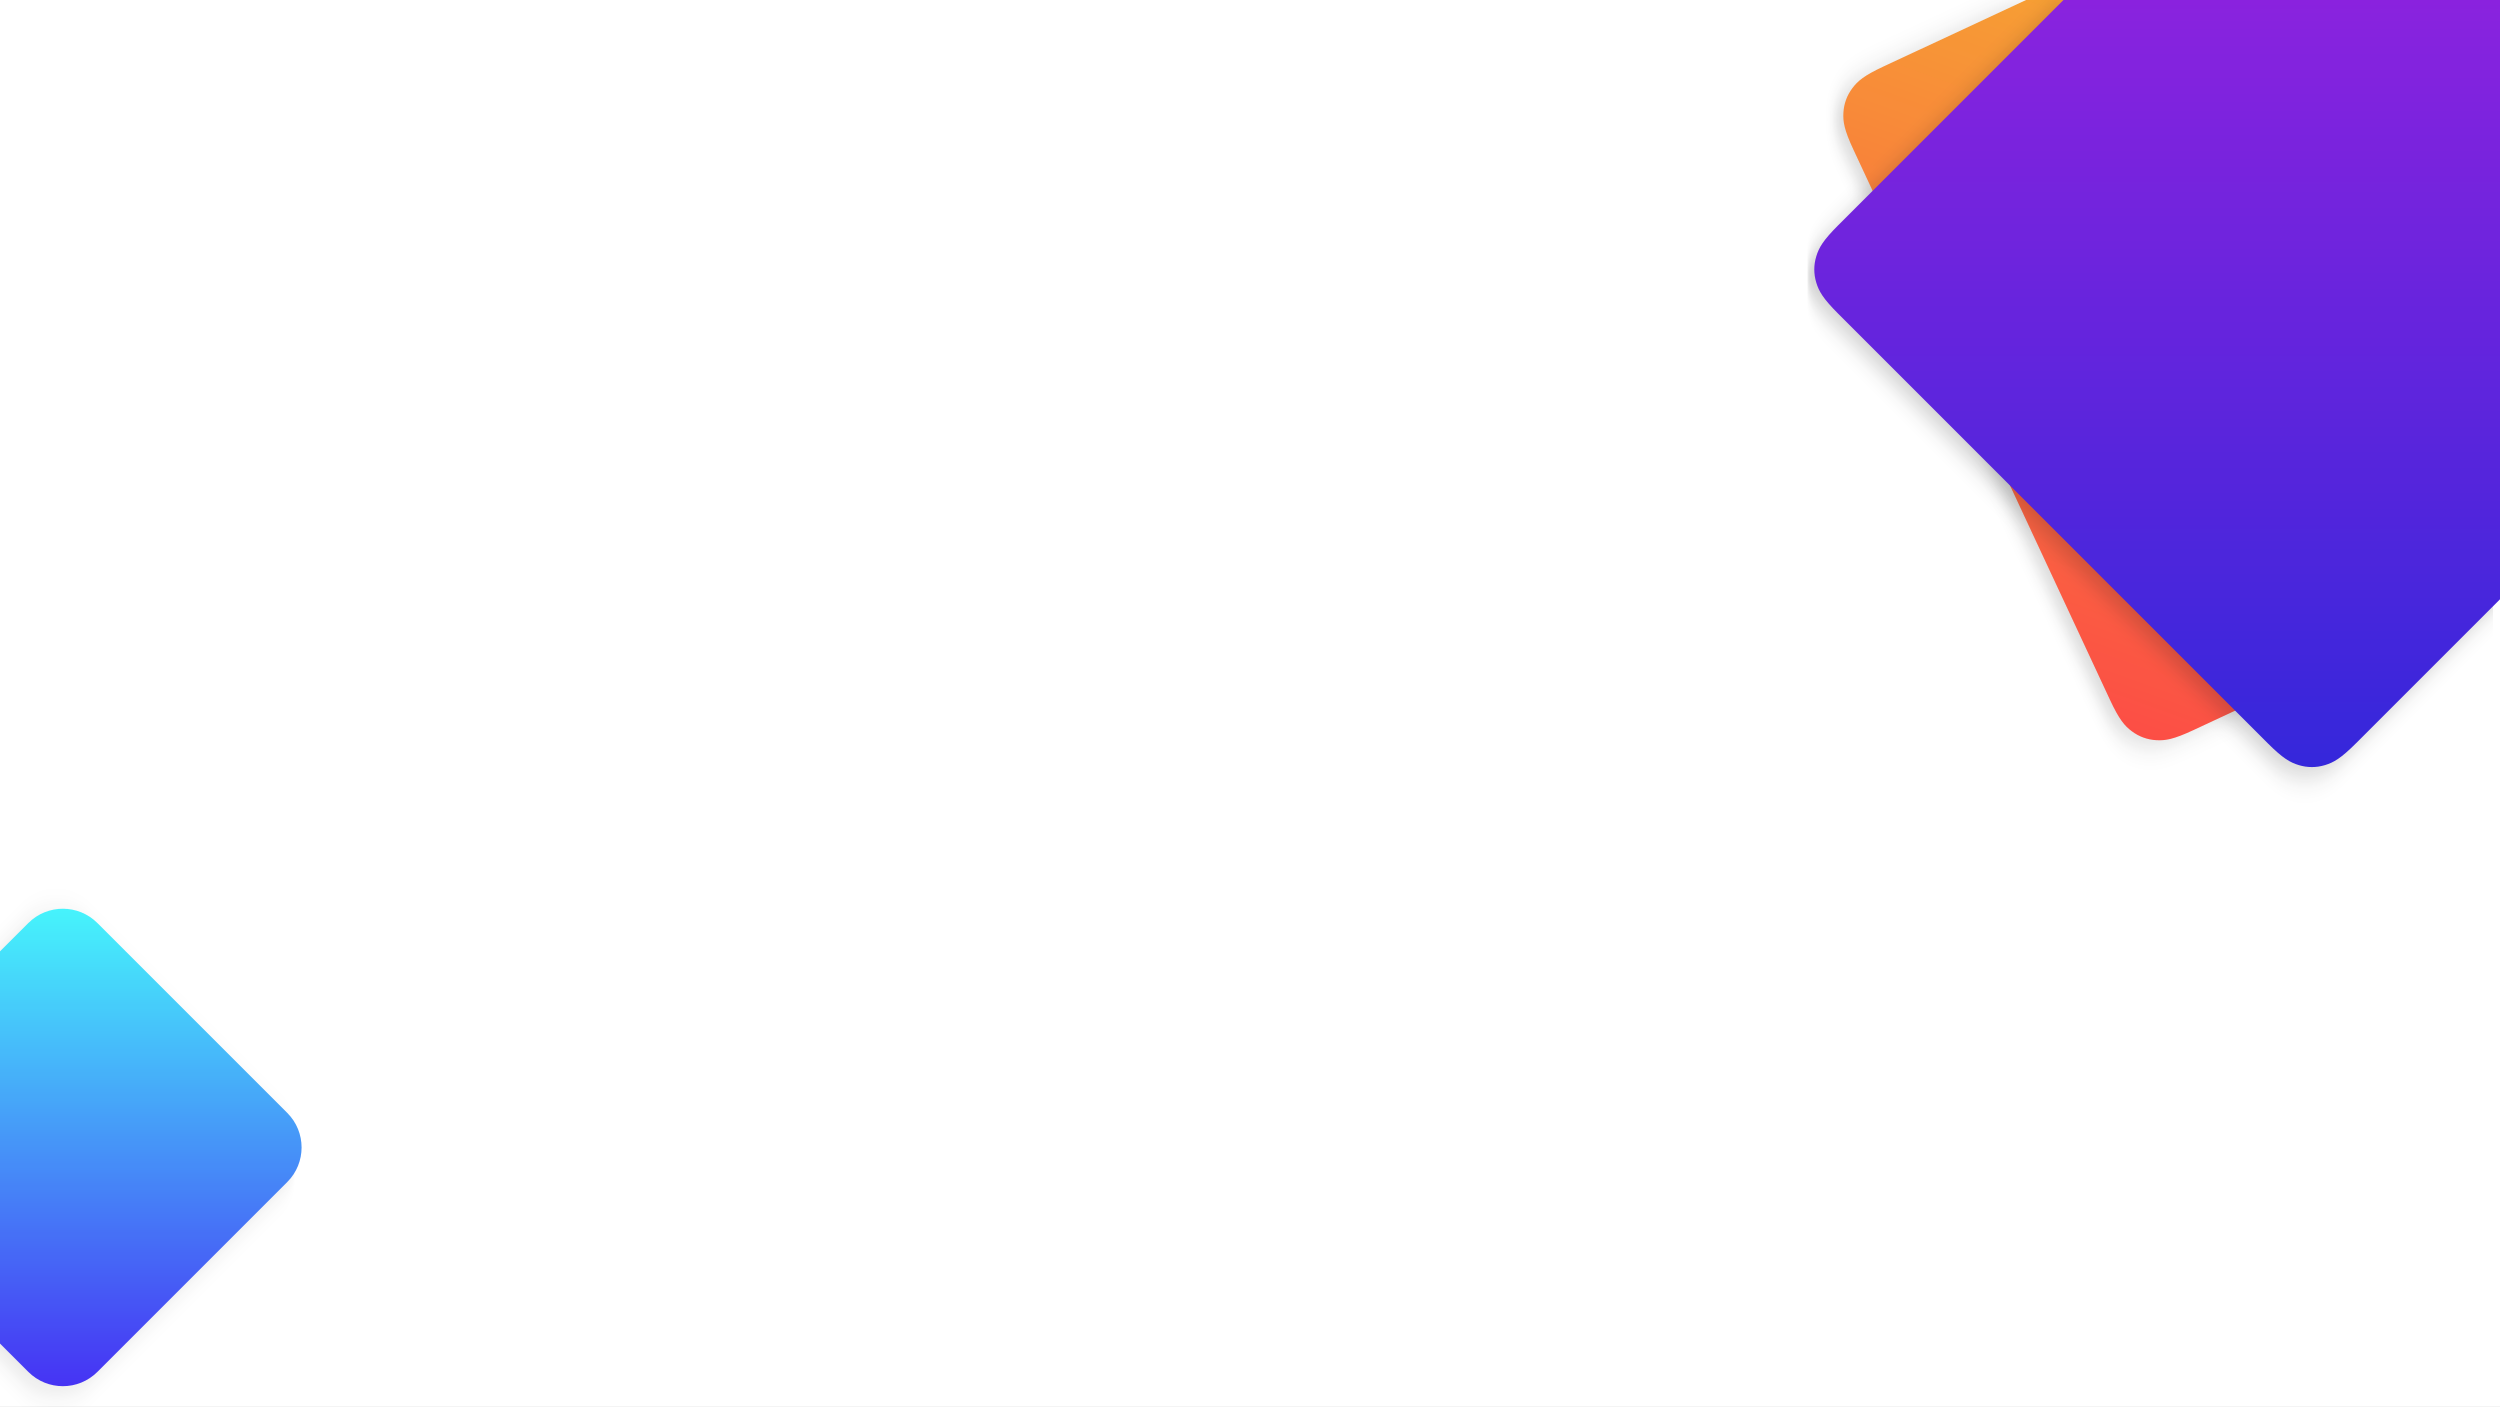
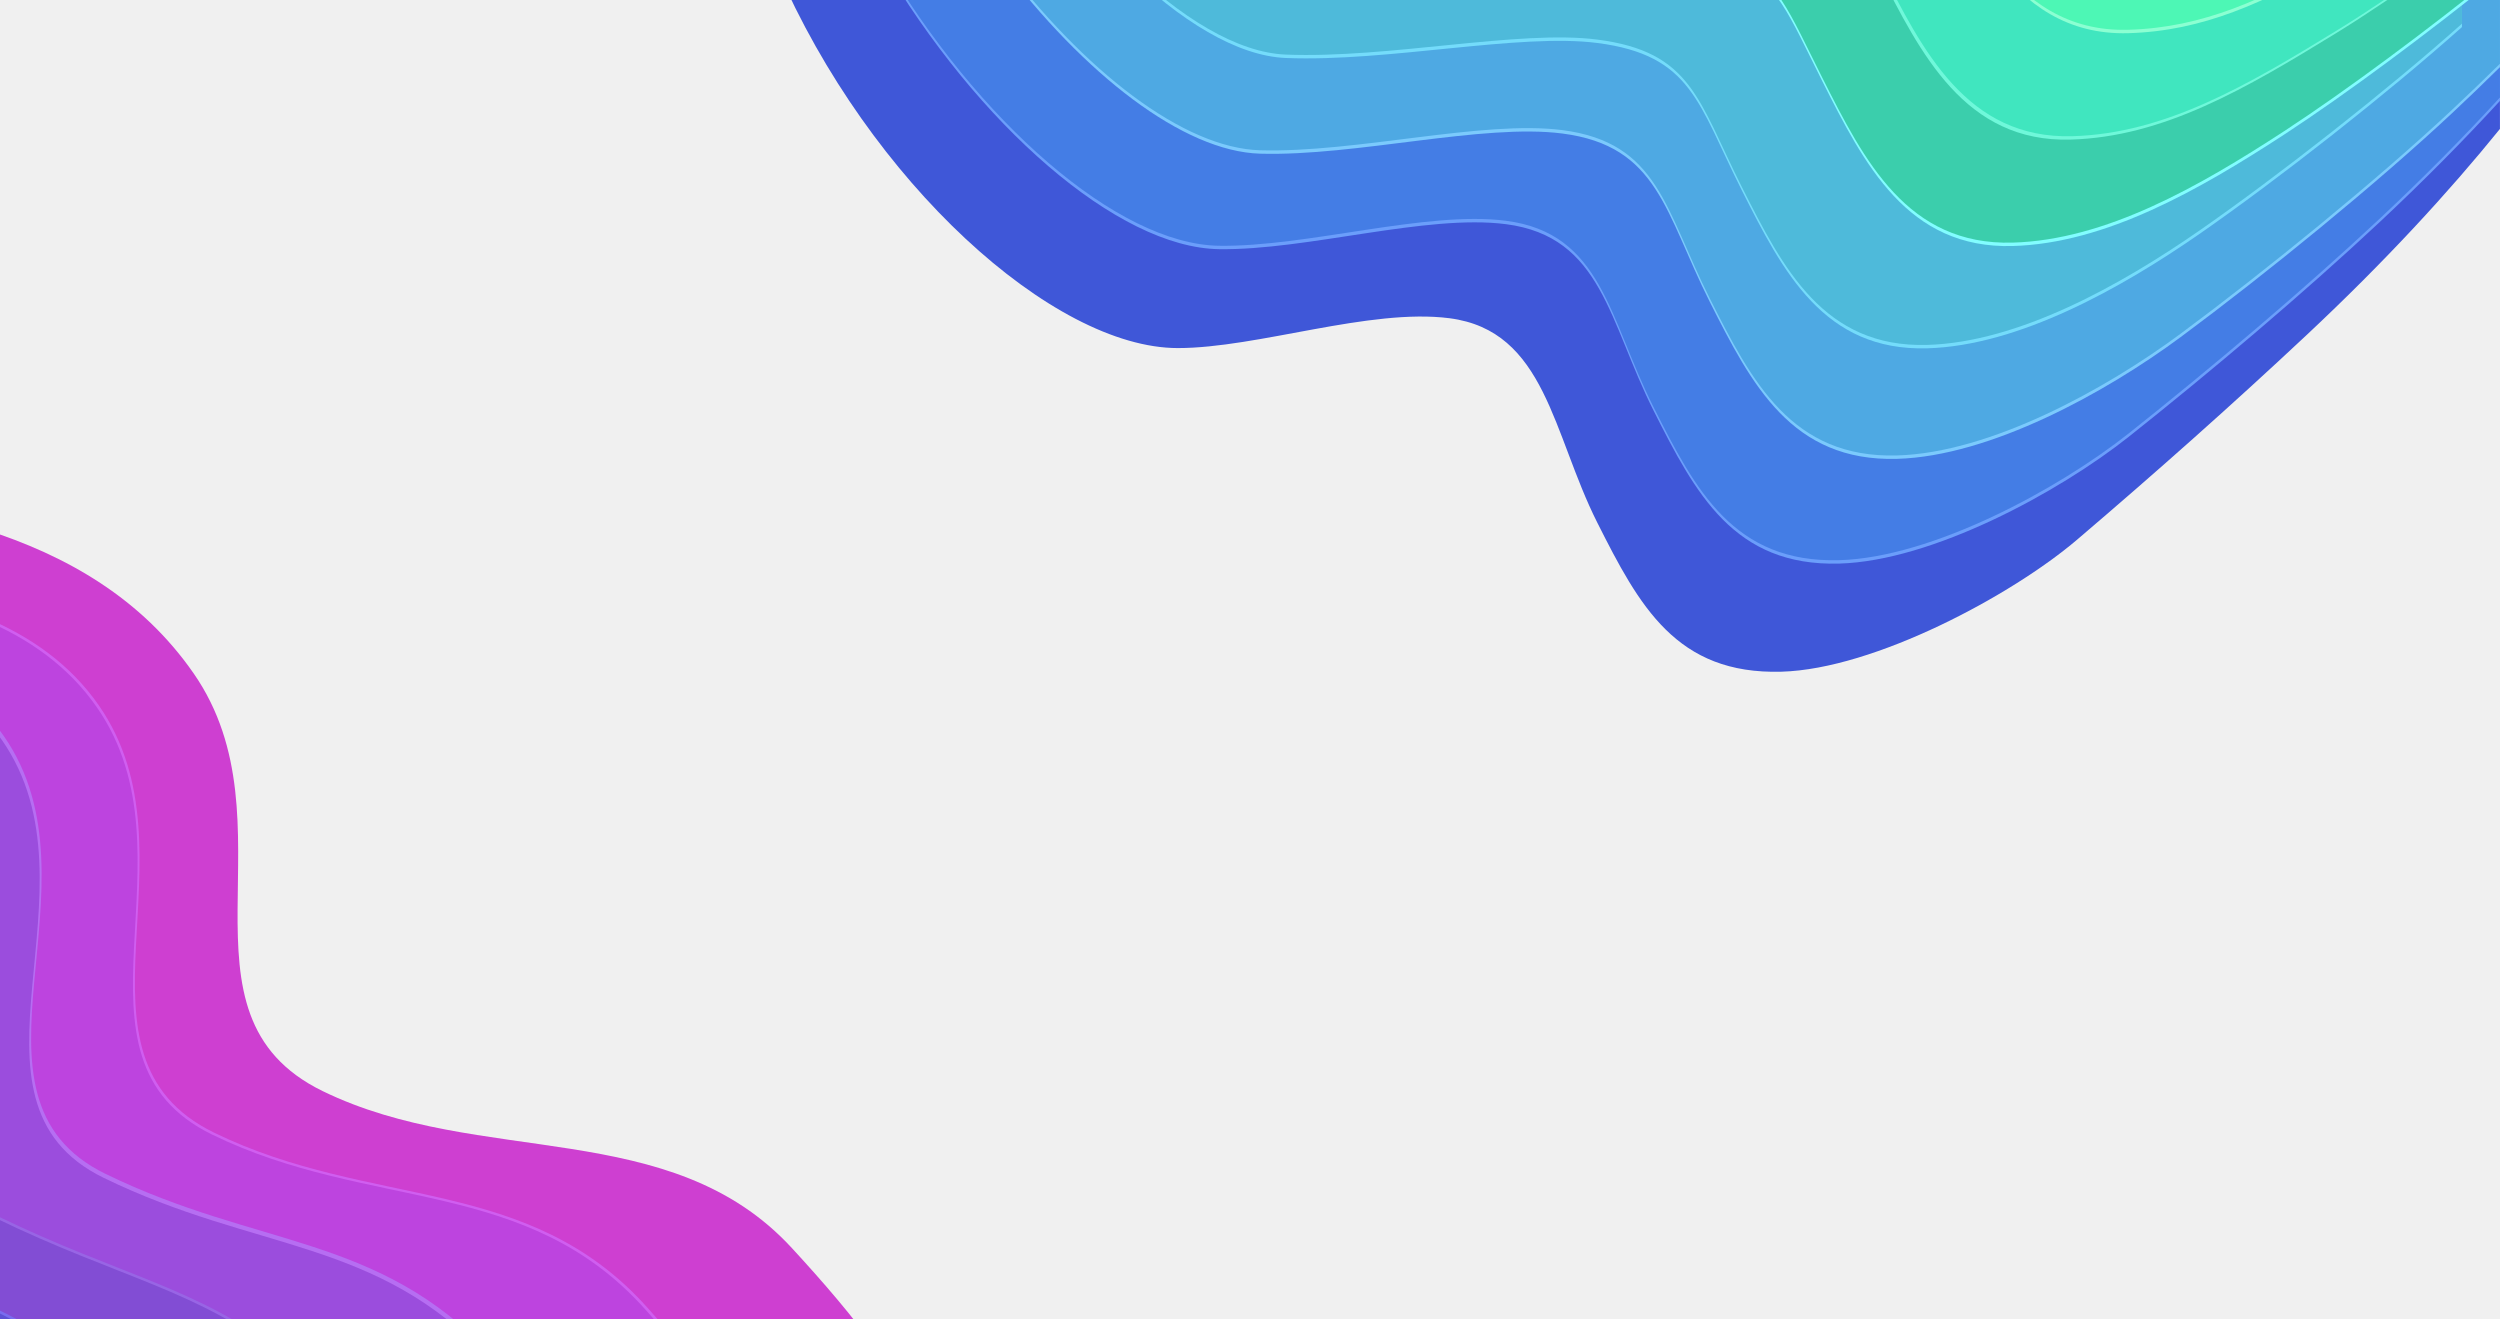
- <svg xmlns="http://www.w3.org/2000/svg" xmlns:xlink="http://www.w3.org/1999/xlink" width="4096px" height="2304px" viewBox="0 0 4096 2304" version="1.1">
-   <defs>
-     <linearGradient x1="0%" y1="0%" x2="100%" y2="100%" id="linearGradient-1">
-       <stop stop-color="#F2C314" offset="0%" />
-       <stop stop-color="#FC3832" offset="100%" />
-     </linearGradient>
-     <path d="M353.911,249.356 L1348.8,249.356 C1384.461,249.356 1397.392,253.069 1410.429,260.041 C1423.466,267.013 1433.698,277.245 1440.67,290.282 C1447.643,303.319 1451.356,316.25 1451.356,351.911 L1451.356,1346.8 C1451.356,1382.461 1447.643,1395.392 1440.67,1408.429 C1433.698,1421.466 1423.466,1431.698 1410.429,1438.67 C1397.392,1445.643 1384.461,1449.356 1348.8,1449.356 L353.911,1449.356 C318.25,1449.356 305.319,1445.643 292.282,1438.67 C279.245,1431.698 269.013,1421.466 262.041,1408.429 C255.069,1395.392 251.356,1382.461 251.356,1346.8 L251.356,351.911 C251.356,316.25 255.069,303.319 262.041,290.282 C269.013,277.245 279.245,267.013 292.282,260.041 C305.319,253.069 318.25,249.356 353.911,249.356 Z" id="path-2" />
-     <filter x="-4.7%" y="-3.3%" width="109.3%" height="109.3%" filterUnits="objectBoundingBox" id="filter-3">
-       <feOffset dx="0" dy="16" in="SourceAlpha" result="shadowOffsetOuter1" />
-       <feGaussianBlur stdDeviation="16" in="shadowOffsetOuter1" result="shadowBlurOuter1" />
-       <feColorMatrix values="0 0 0 0 0   0 0 0 0 0   0 0 0 0 0  0 0 0 0.15 0" type="matrix" in="shadowBlurOuter1" />
-     </filter>
-     <linearGradient x1="0%" y1="0%" x2="100%" y2="100%" id="linearGradient-4">
-       <stop stop-color="#9C09DB" offset="0%" />
-       <stop stop-color="#1C0FD7" offset="100%" />
-     </linearGradient>
-     <path d="M351.084,248.528 L1345.973,248.528 C1381.633,248.528 1394.565,252.241 1407.602,259.213 C1420.639,266.186 1430.871,276.417 1437.843,289.454 C1444.815,302.491 1448.528,315.423 1448.528,351.084 L1448.528,1345.973 C1448.528,1381.633 1444.815,1394.565 1437.843,1407.602 C1430.871,1420.639 1420.639,1430.871 1407.602,1437.843 C1394.565,1444.815 1381.633,1448.528 1345.973,1448.528 L351.084,1448.528 C315.423,1448.528 302.491,1444.815 289.454,1437.843 C276.417,1430.871 266.186,1420.639 259.213,1407.602 C252.241,1394.565 248.528,1381.633 248.528,1345.973 L248.528,351.084 C248.528,315.423 252.241,302.491 259.213,289.454 C266.186,276.417 276.417,266.186 289.454,259.213 C302.491,252.241 315.423,248.528 351.084,248.528 Z" id="path-5" />
-     <filter x="-4.7%" y="-3.3%" width="109.3%" height="109.3%" filterUnits="objectBoundingBox" id="filter-6">
-       <feOffset dx="0" dy="16" in="SourceAlpha" result="shadowOffsetOuter1" />
-       <feGaussianBlur stdDeviation="16" in="shadowOffsetOuter1" result="shadowBlurOuter1" />
-       <feColorMatrix values="0 0 0 0 0   0 0 0 0 0   0 0 0 0 0  0 0 0 0.2 0" type="matrix" in="shadowBlurOuter1" />
-     </filter>
-     <linearGradient x1="0%" y1="0%" x2="100%" y2="100%" id="linearGradient-7">
-       <stop stop-color="#32FBFC" offset="0%" />
-       <stop stop-color="#3214F2" offset="100%" />
-     </linearGradient>
-     <rect id="path-8" x="-197" y="1580" width="600" height="600" rx="80" />
-     <filter x="-9.3%" y="-6.7%" width="118.7%" height="118.7%" filterUnits="objectBoundingBox" id="filter-9">
-       <feOffset dx="0" dy="16" in="SourceAlpha" result="shadowOffsetOuter1" />
-       <feGaussianBlur stdDeviation="16" in="shadowOffsetOuter1" result="shadowBlurOuter1" />
-       <feColorMatrix values="0 0 0 0 0   0 0 0 0 0   0 0 0 0 0  0 0 0 0.1 0" type="matrix" in="shadowBlurOuter1" />
-     </filter>
-   </defs>
-   <g id="Artboard" stroke="none" stroke-width="1" fill="none" fill-rule="evenodd">
-     <rect fill="#FFFFFF" x="0" y="0" width="4096" height="2304" />
-     <g id="Group-3" transform="translate(2939.264, -407)" opacity="0.9">
-       <g id="Rectangle-5" transform="translate(851.3556, 849.3556) rotate(65) translate(-851.3556, -849.3556) ">
-         <use fill="black" fill-opacity="1" filter="url(#filter-3)" xlink:href="#path-2" />
-         <use fill="url(#linearGradient-1)" fill-rule="evenodd" xlink:href="#path-2" />
-       </g>
-       <g id="Rectangle-5-Copy" transform="translate(848.5281, 848.5281) rotate(45) translate(-848.5281, -848.5281) ">
-         <use fill="black" fill-opacity="1" filter="url(#filter-6)" xlink:href="#path-5" />
-         <use fill="url(#linearGradient-4)" fill-rule="evenodd" xlink:href="#path-5" />
-       </g>
-     </g>
-     <g id="Rectangle-6" opacity="0.9" transform="translate(103, 1880) rotate(45) translate(-103, -1880) ">
-       <use fill="black" fill-opacity="1" filter="url(#filter-9)" xlink:href="#path-8" />
-       <use fill="url(#linearGradient-7)" fill-rule="evenodd" xlink:href="#path-8" />
-     </g>
+ <svg xmlns="http://www.w3.org/2000/svg" viewBox="0 0 1280 675">
+   <g fill="none" fill-rule="evenodd">
+     <path fill="#3F57D8" d="M1279.974-19.517h-883.61c.497 1.168.994 2.336 1.499 3.494 47.323 109.476 141.375 194.231 205.183 194.24 40.805 0 98.34-20.555 139.084-15.284 49.3 6.387 52.76 59.147 75.693 104.666 21.444 42.574 40.396 77.837 94.297 76.312 47.575-1.35 117.91-39.088 151.343-67.59 39.96-34.07 79.083-68.792 117.326-104.604 40.561-37.99 73.106-73.49 99.185-105.72v-85.514z" />
+     <path fill="#6B9EFB" d="M451.154-20.127c49.37 84.407 121.204 146.917 172.97 147.701 44.953.671 106.156-18.071 146.908-12.8 49.292 6.379 52.664 49.928 75.59 95.438 21.452 42.574 41.196 79.859 95.106 78.343 47.558-1.35 112.29-36.44 148.233-64.959 41.963-33.302 89.948-73.855 128.191-109.658 23.108-21.635 43.62-42.452 61.822-62.284v-71.78h-828.82z" />
+     <path fill="#447DE5" d="M451.154-21.87c49.37 84.408 121.204 146.918 172.97 147.702 44.953.67 106.156-18.072 146.908-12.8 49.292 6.378 52.664 49.928 75.59 95.438 21.452 42.573 41.196 79.858 95.106 78.342 47.558-1.35 112.29-36.44 148.233-64.958 41.963-33.303 89.948-73.855 128.191-109.659 23.108-21.635 43.62-42.452 61.822-62.283V-21.87h-828.82z" />
+     <path fill="#7BCAFD" d="M1279.974-19.255H511.826c43.349 57.595 94.148 96.823 133.385 97.938 49.117 1.377 113.971-15.597 154.706-10.325 49.3 6.387 52.577 40.7 75.502 86.22 21.452 42.564 41.999 81.88 95.9 80.354 47.566-1.35 106.652-33.799 145.139-62.318 43.933-32.545 100.823-78.909 139.057-114.72a1247.421 1247.421 0 0 0 24.459-23.518v-53.631z" />
+     <path fill="#4EA9E3" d="M1279.974-20.998H511.826c43.349 57.596 94.148 96.823 133.385 97.939 49.117 1.376 113.971-15.597 154.706-10.326 49.3 6.387 52.577 40.7 75.502 86.22 21.452 42.565 41.999 81.88 95.9 80.355 47.566-1.35 106.652-33.8 145.139-62.319 43.933-32.544 100.823-78.908 139.057-114.72a1247.421 1247.421 0 0 0 24.459-23.518v-53.631z" />
+     <path fill="#74DCFB" d="M575.198-17.547c29.05 28.519 58.459 46.259 83.205 47.244 52.289 2.09 119.487-12.861 159.455-7.686 48.377 6.265 51.496 30.872 73.986 75.51 21.051 41.773 41.998 82.316 94.88 80.818 46.678-1.316 99.08-30.584 139.362-58.537s96.231-71.842 134.44-105.938v-31.411H575.198z" />
+     <path fill="#4EBADA" d="M575.198-19.29c29.05 28.519 58.459 46.26 83.205 47.244 52.289 2.091 119.487-12.861 159.455-7.685 48.377 6.265 51.496 30.871 73.986 75.51 21.051 41.772 41.998 82.316 94.88 80.817 46.678-1.316 99.08-30.584 139.362-58.537 40.282-27.952 96.231-71.842 134.44-105.937V-19.29H575.198z" />
+     <path fill="#82FDFF" d="M1279.974-19.255h-392.74c22.585 9.314 28.633 26.759 45.78 60.802 21.444 42.574 43.602 85.94 97.504 84.415 47.566-1.35 95.29-28.597 138.935-57.038 31.211-20.354 73.968-52.132 110.52-81.696v-6.483z" />
+     <path fill="#3BCEAC" d="M1279.974-20.998h-392.74c22.585 9.315 28.633 26.759 45.78 60.802 21.444 42.574 43.602 85.94 97.504 84.416 47.566-1.35 95.29-28.598 138.935-57.038 31.211-20.355 73.968-52.133 110.52-81.697v-6.483z" />
+     <path fill="#6FF8DA" d="M959.651-19.255c.698 1.394 1.42 2.814 2.161 4.287 21.453 42.582 44.395 87.97 98.305 86.445 47.575-1.35 89.583-26.018 135.833-54.415 15.484-9.497 34.27-22.219 53.971-36.317h-290.27z" />
+     <path fill="#40E6BF" d="M960.584-20.998c.706 1.394 1.42 2.814 2.17 4.287 21.443 42.582 44.394 87.97 98.295 86.446 47.576-1.35 89.583-26.018 135.834-54.415 15.484-9.498 34.278-22.22 53.98-36.318h-290.28z" />
+     <path fill="#8BFFD2" d="M1020.924-19.255c16.408 21.548 37.538 37.128 68.793 36.248 38.417-1.09 69.489-15.737 105.772-36.248h-174.565z" />
+     <path fill="#4DF7B5" d="M1020.924-20.998c16.408 21.548 37.538 37.128 68.793 36.24 38.417-1.081 69.489-15.729 105.772-36.24h-174.565z" />
+     <path fill="#CE3FD1" d="M-8 694V271c42.209 13.403 80.593 35.456 107.19 73.834 52.834 76.25-14.937 174.29 65.951 213.776 80.888 39.485 178.028 12.662 240.339 80.435C421.159 656.102 436.703 673.91 451 694H-8z" />
+     <path fill="#D05EF0" d="M-8 316c23.635 9.837 44.034 24.162 58.642 45.213 52.859 76.19-21.958 179.259 58.97 218.704 80.928 39.445 160.904 21.243 222.04 89.808C338.64 677.532 345.451 685.592 352 694H-8V316z" />
+     <path fill="#BD44DF" d="M-9 317c23.635 9.829 44.034 24.162 58.642 45.213 52.867 76.19-21.95 179.259 58.978 218.704 80.928 39.445 160.896 21.234 222.032 89.808C337.64 678.532 344.451 686.583 351 695H-9V317z" />
+     <path fill="#B66EF2" d="M-8 694V365a86.853 86.853 0 0 1 10.043 11.985c52.878 76.27-28.973 184.553 51.985 224.04C132.422 639.284 193.624 631.556 252 694H-8z" />
+     <path fill="#9B4DDD" d="M-9 696V367a86.773 86.773 0 0 1 10.043 11.985c52.887 76.268-28.965 184.557 51.993 224.043C131.431 641.276 192.624 633.548 251 696H-9z" />
+     <path fill="#9865E5" d="M-8 619a77.39 77.39 0 0 0 6.384 3.47C61.472 653.225 102.865 659.418 146 694H-8v-75z" />
+     <path fill="#824DD4" d="M-9 620a79.442 79.442 0 0 0 6.392 3.47C60.476 654.225 101.86 660.418 145 695H-9v-75z" />
+     <path fill="#796CEF" d="M-8 694v-27c18.279 9.009 33.53 17.138 48 27H-8z" />
+     <path fill="#5E51D5" d="M-9 695v-27c18.279 9 33.53 17.138 48 27H-9z" />
  </g>
</svg>
